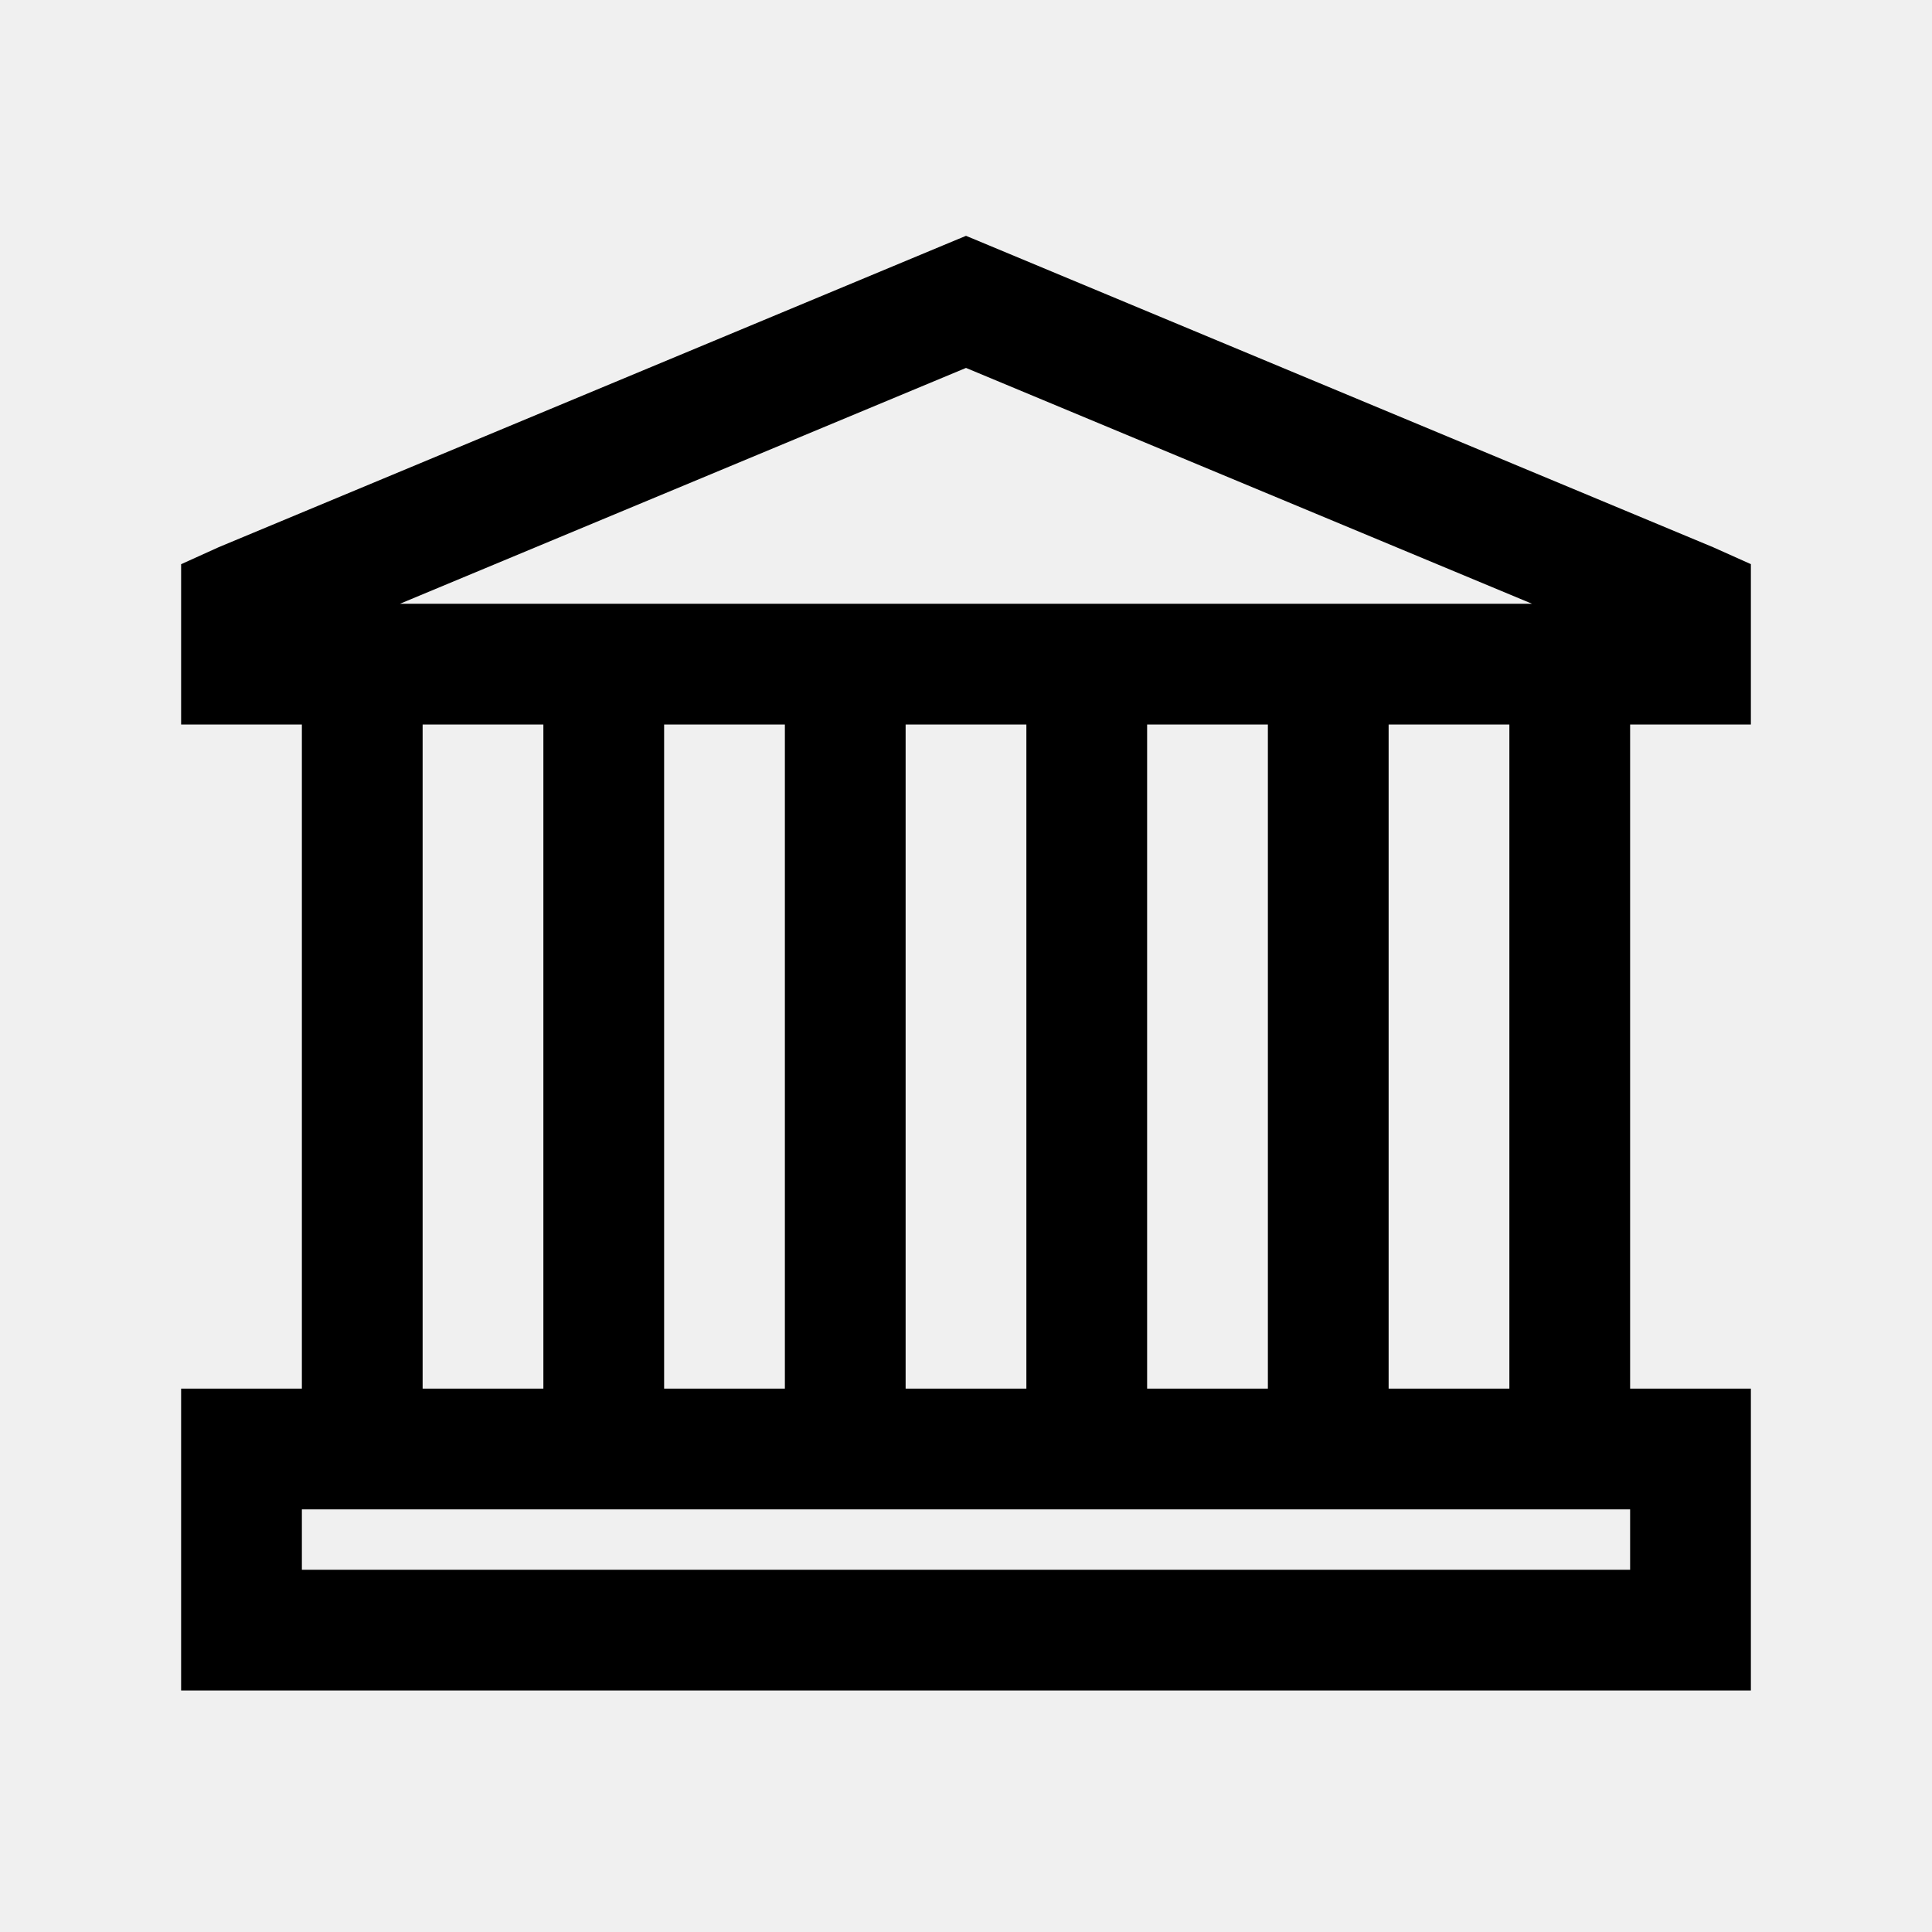
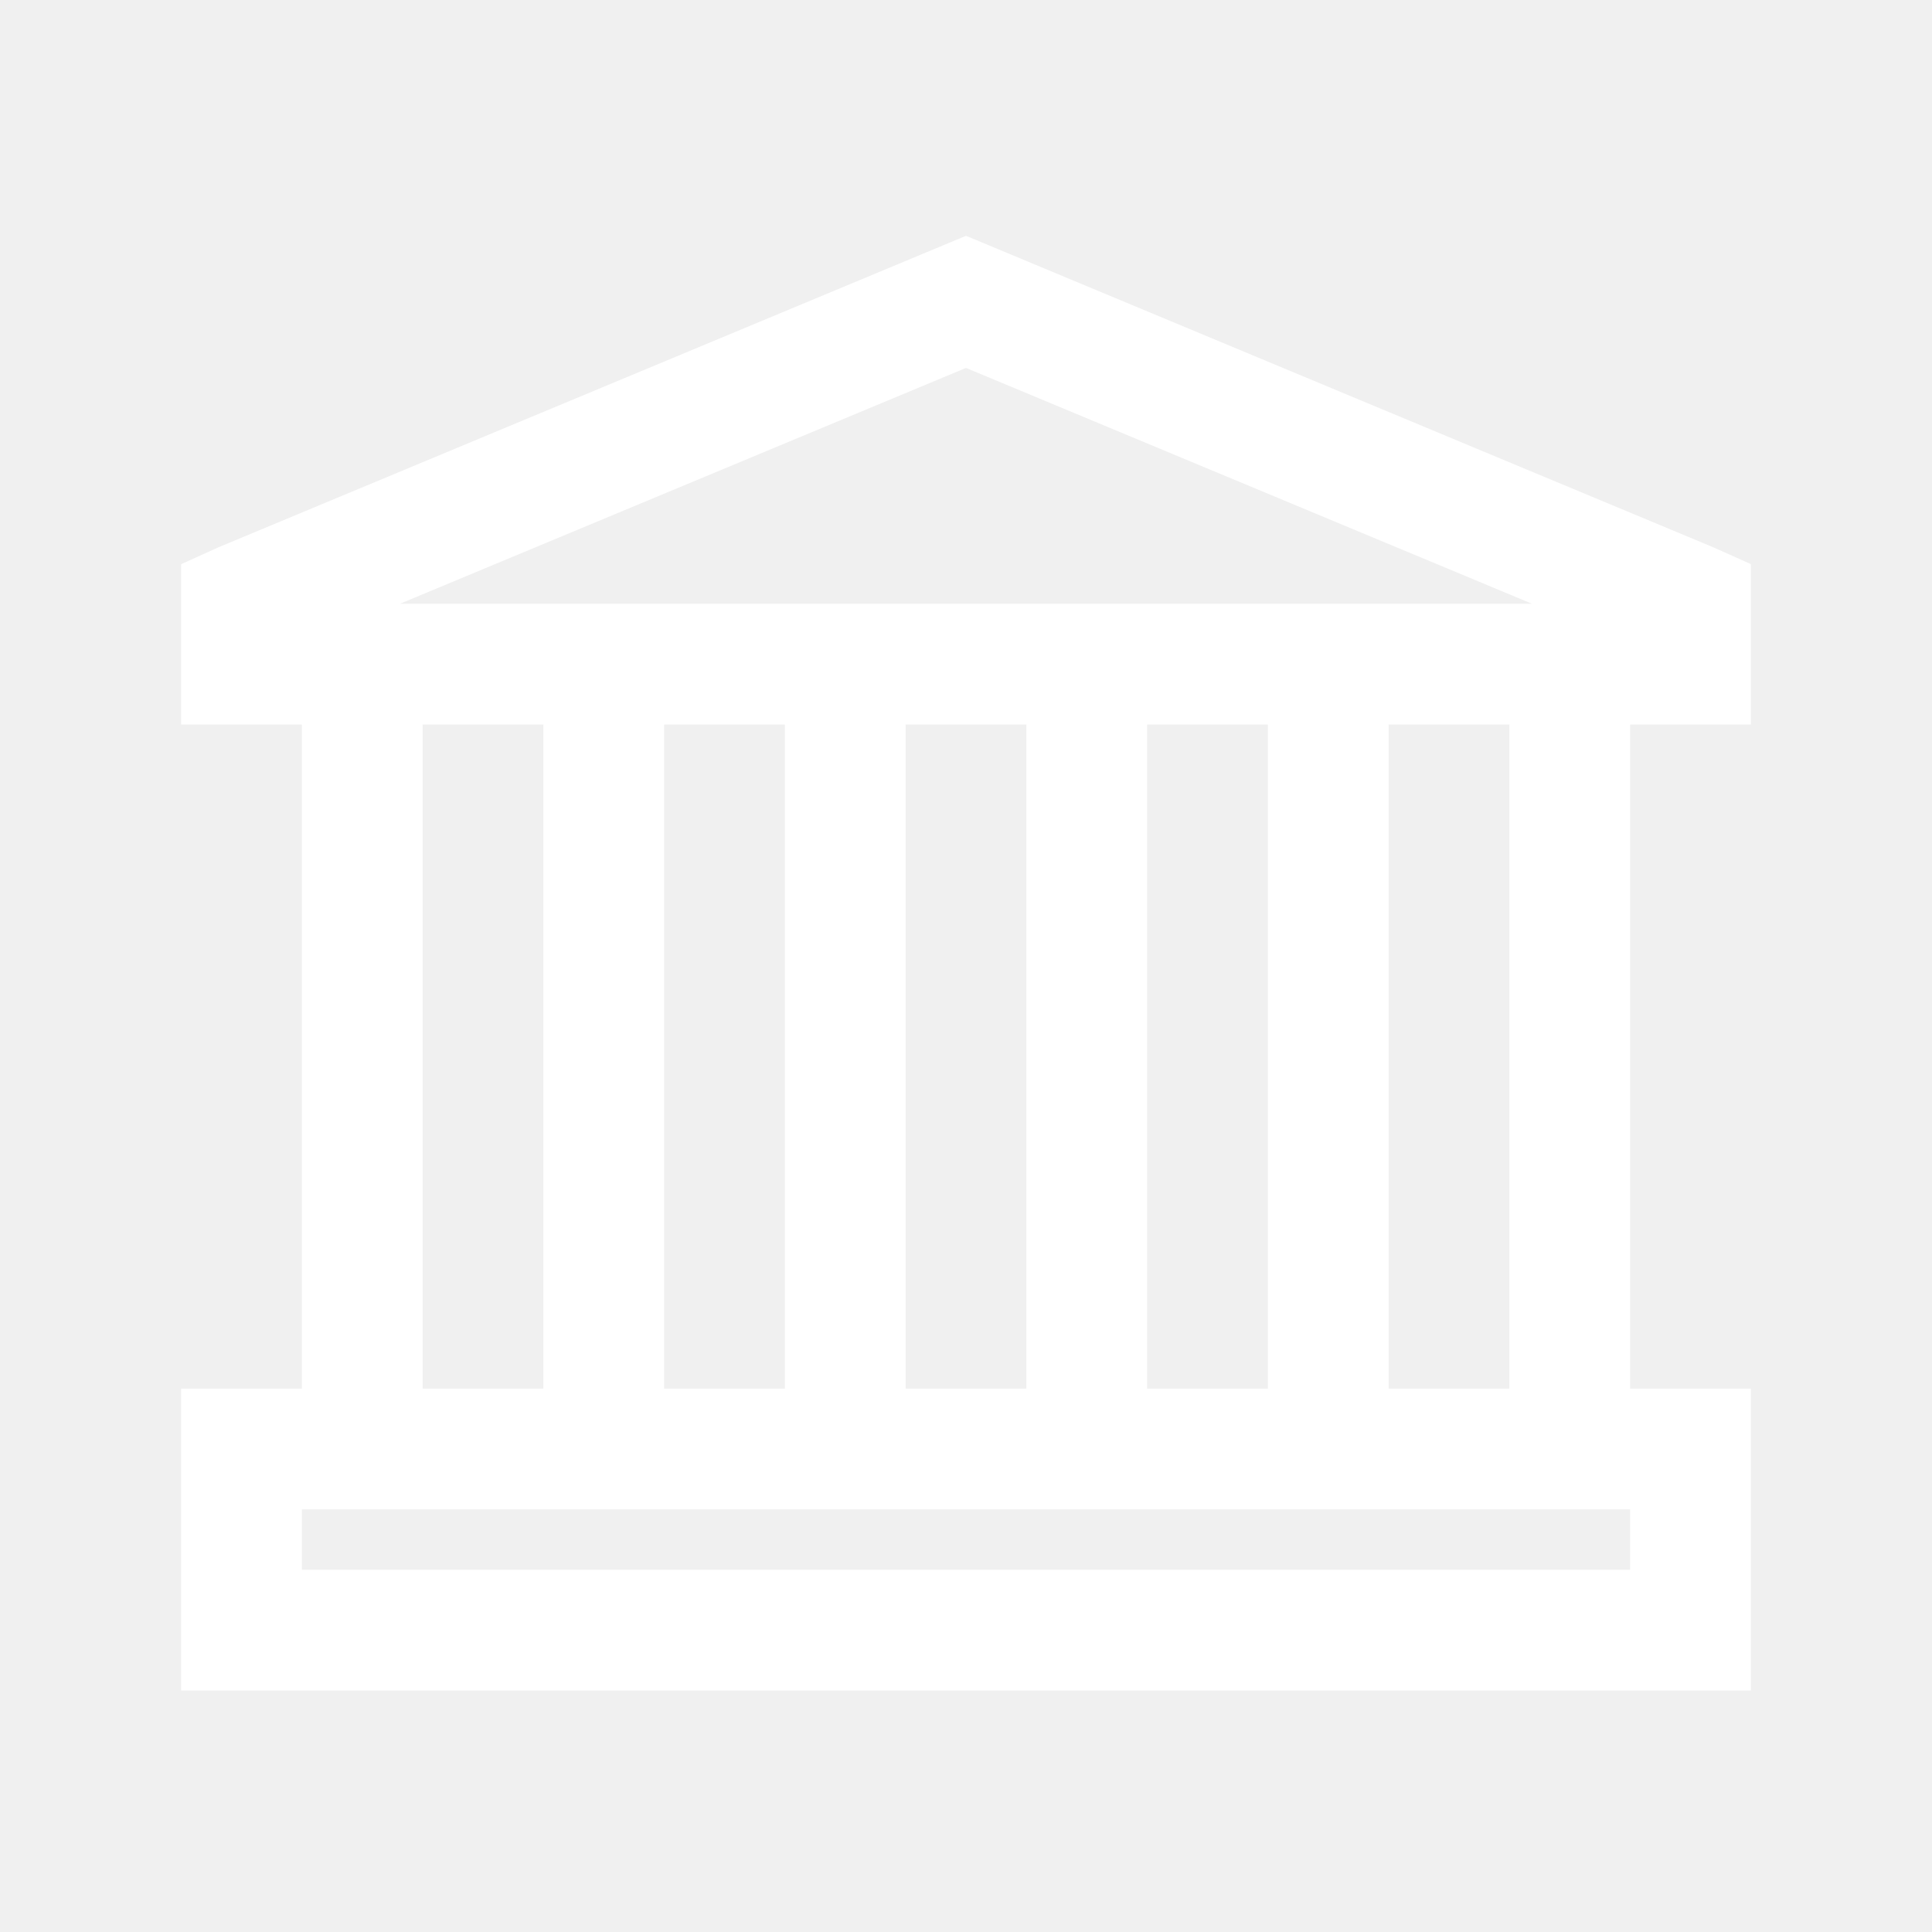
- <svg xmlns="http://www.w3.org/2000/svg" viewBox="0 0 512 512">
+ <svg xmlns="http://www.w3.org/2000/svg" viewBox="0 0 512 512" fill="#fff">
  <path d="M256 62.496l6 2.496 192 80.032 10 4.48V192h-32v176h32v80H48v-80h32V192H48v-42.48l10-4.528 192-80zm0 35.008L106 160h300zM112 192v176h32V192h-32zm64 0v176h32V192h-32zm64 0v176h32V192h-32zm64 0v176h32V192h-32zm64 0v176h32V192h-32zM80 400v16h352v-16H80z" />
</svg>
